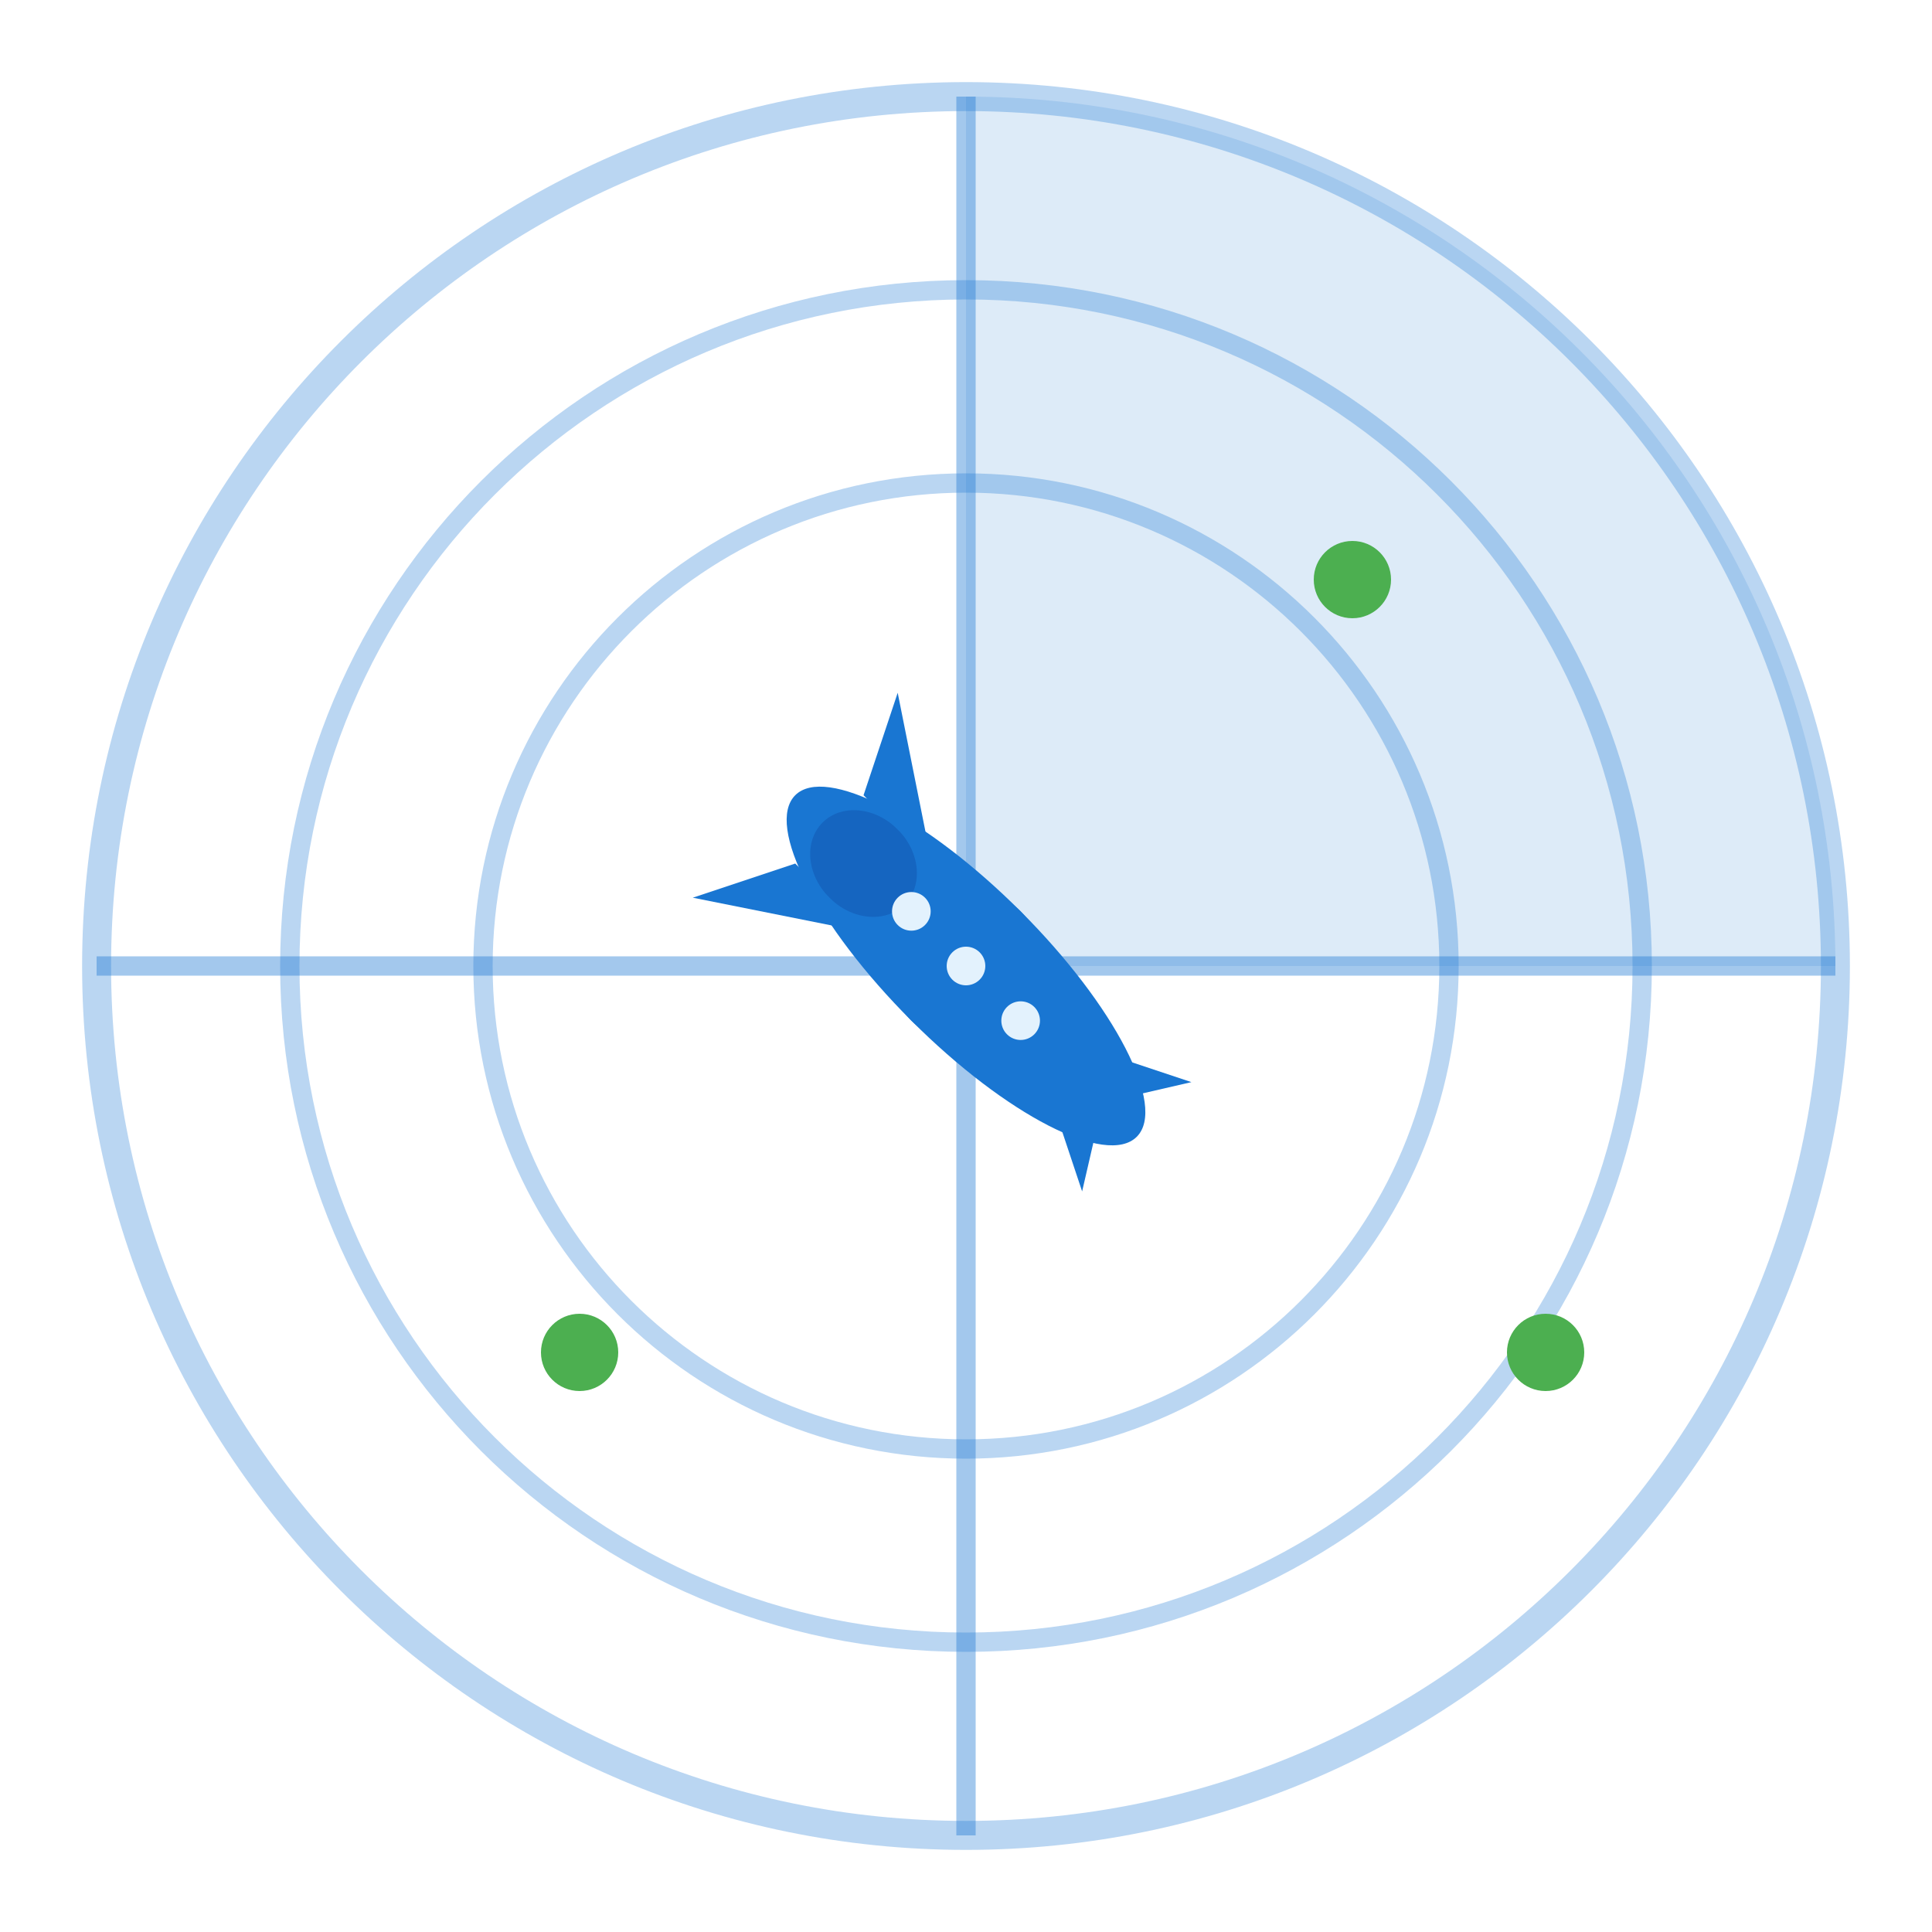
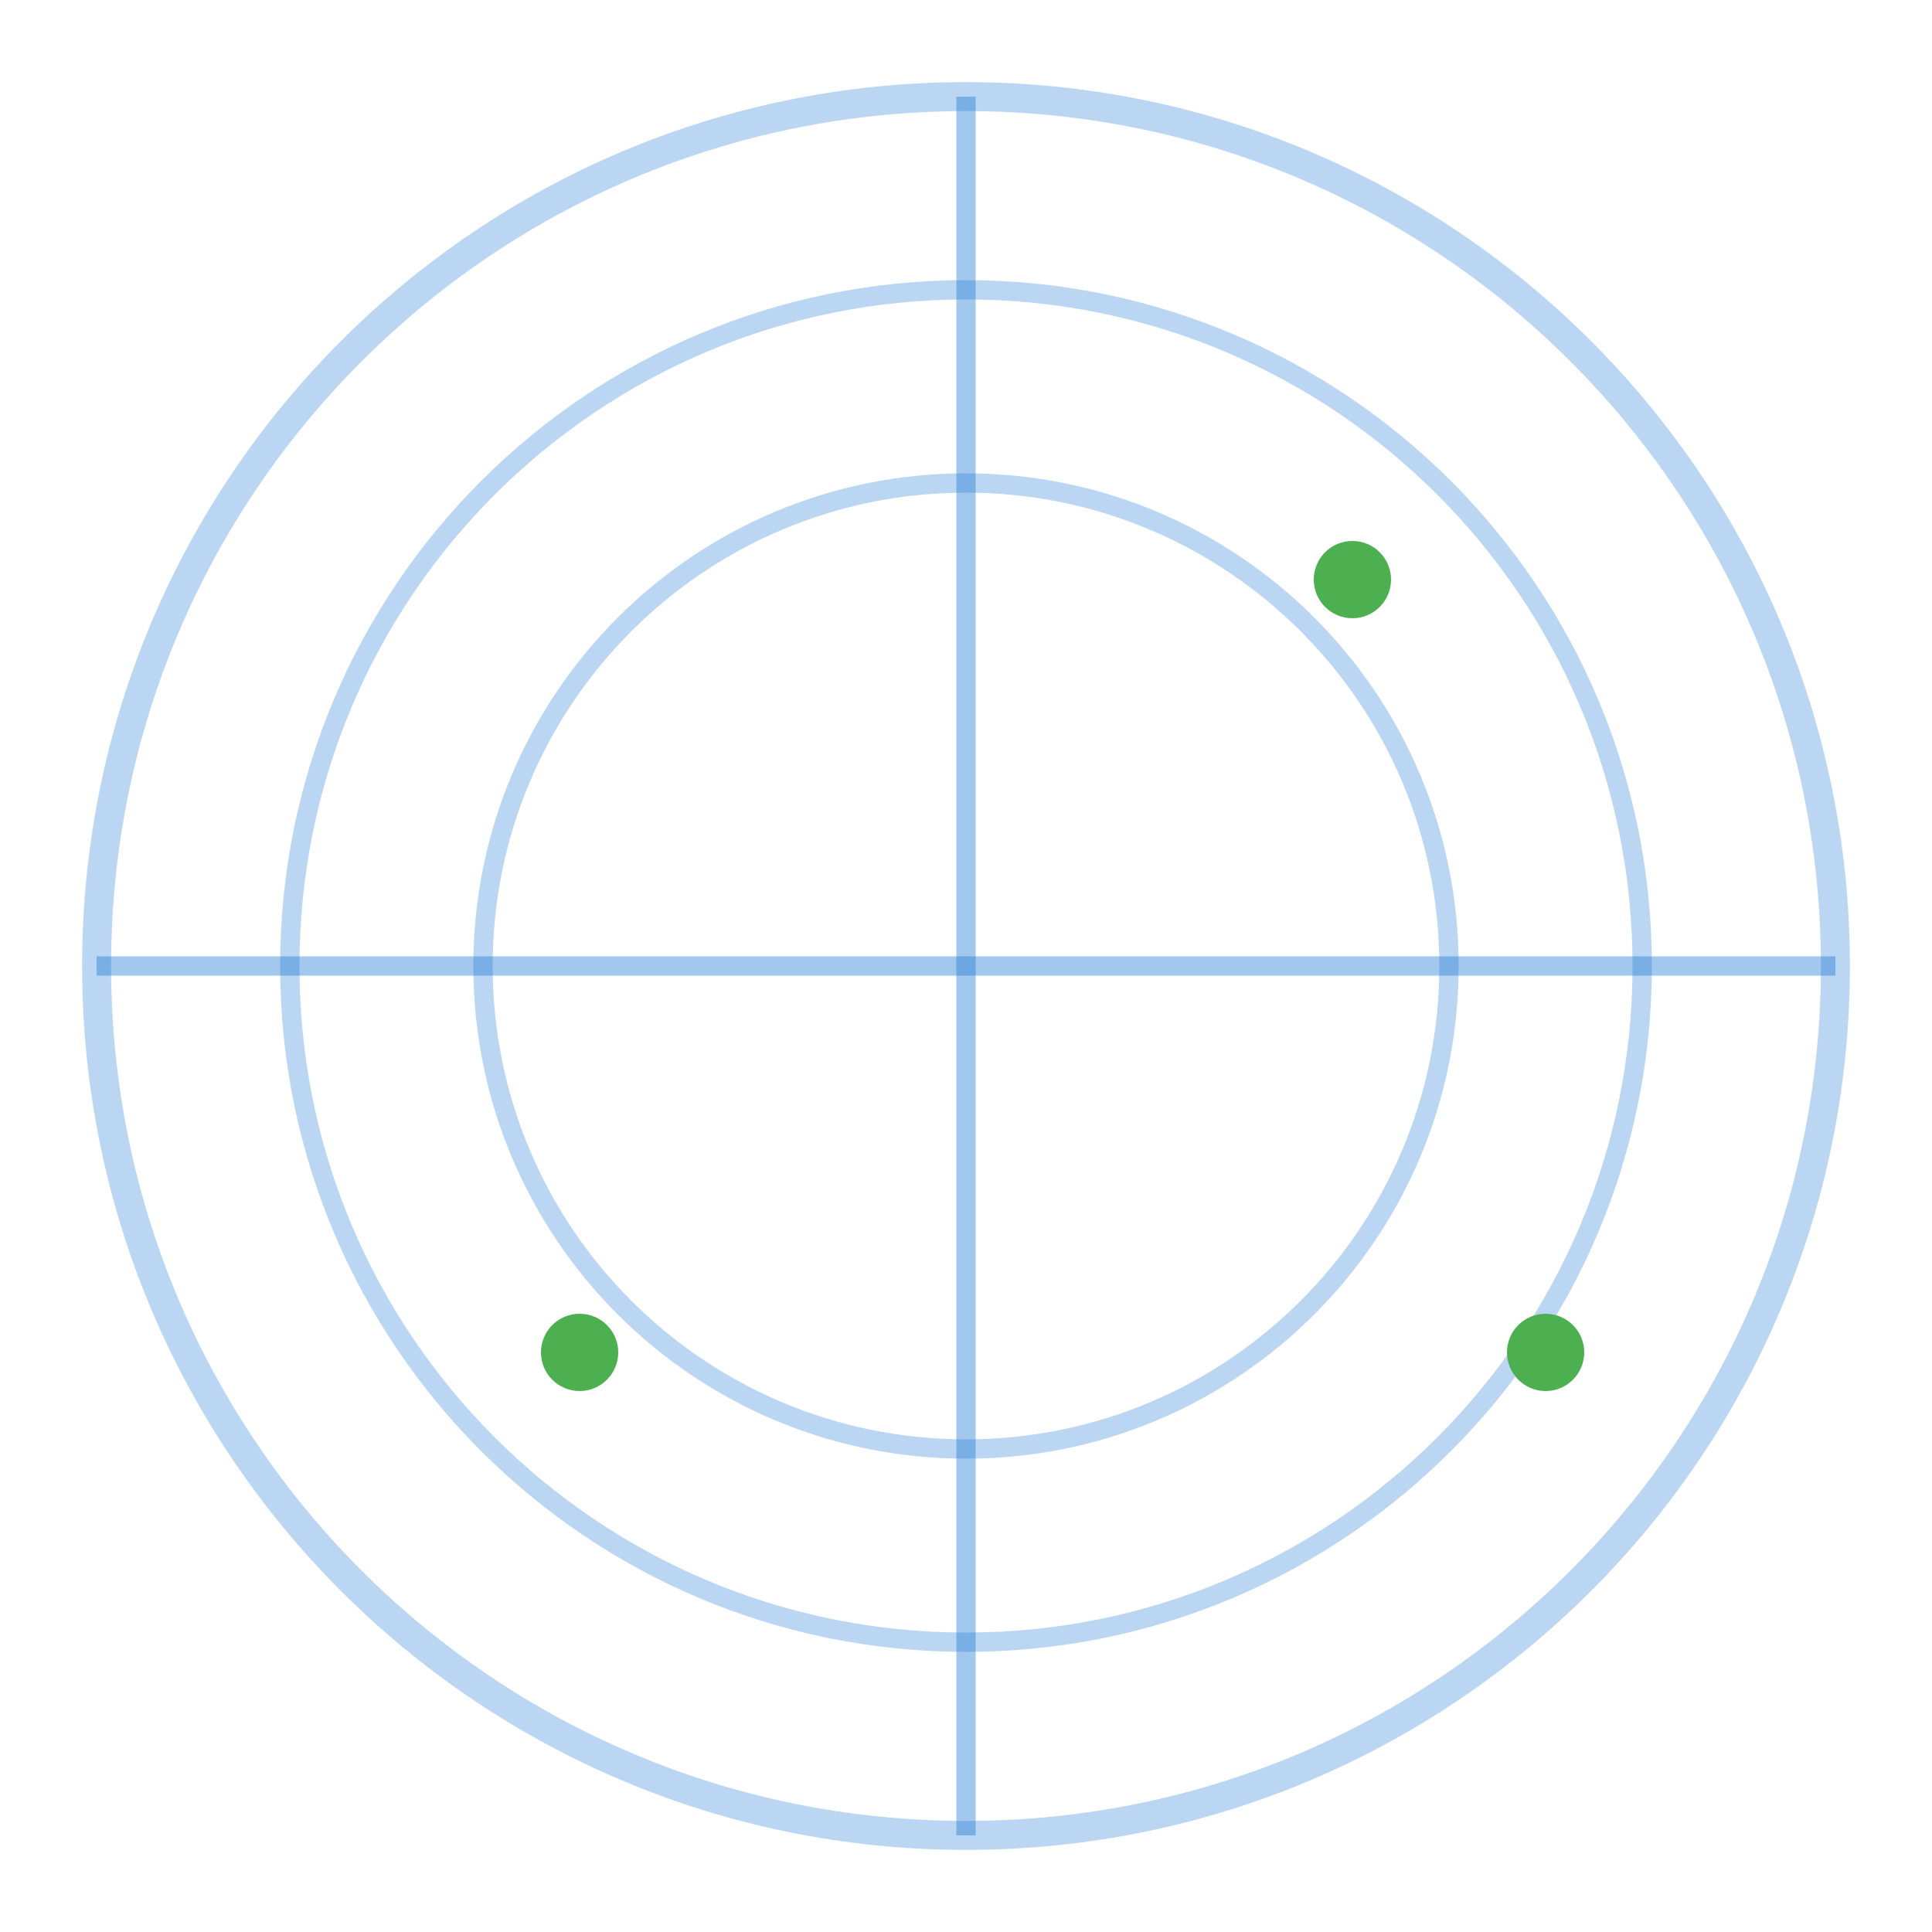
<svg xmlns="http://www.w3.org/2000/svg" width="200" height="200" viewBox="0 0 200 200">
  <circle cx="100" cy="100" r="90" fill="none" stroke="#1976D2" stroke-width="3" opacity="0.3" />
  <circle cx="100" cy="100" r="70" fill="none" stroke="#1976D2" stroke-width="2" opacity="0.3" />
  <circle cx="100" cy="100" r="50" fill="none" stroke="#1976D2" stroke-width="2" opacity="0.3" />
  <line x1="100" y1="100" x2="100" y2="10" stroke="#1976D2" stroke-width="2" opacity="0.4" />
  <line x1="100" y1="100" x2="190" y2="100" stroke="#1976D2" stroke-width="2" opacity="0.4" />
  <line x1="100" y1="100" x2="100" y2="190" stroke="#1976D2" stroke-width="2" opacity="0.4" />
  <line x1="100" y1="100" x2="10" y2="100" stroke="#1976D2" stroke-width="2" opacity="0.4" />
-   <circle cx="100" cy="100" r="8" fill="#1976D2" />
-   <path d="M 100 100 L 100 10 A 90 90 0 0 1 190 100 Z" fill="#1976D2" opacity="0.15" />
-   <g transform="translate(100, 100) rotate(45)">
-     <ellipse cx="0" cy="0" rx="25" ry="8" fill="#1976D2" />
-     <ellipse cx="-15" cy="0" rx="6" ry="5" fill="#1565C0" />
-     <path d="M -10 -5 L -25 -15 L -20 -5 Z" fill="#1976D2" />
-     <path d="M -10 5 L -25 15 L -20 5 Z" fill="#1976D2" />
-     <path d="M 15 -3 L 25 -8 L 20 0 Z" fill="#1976D2" />
-     <path d="M 15 3 L 25 8 L 20 0 Z" fill="#1976D2" />
-     <circle cx="-8" cy="0" r="2" fill="#E3F2FD" />
-     <circle cx="0" cy="0" r="2" fill="#E3F2FD" />
-     <circle cx="8" cy="0" r="2" fill="#E3F2FD" />
-   </g>
  <circle cx="140" cy="60" r="4" fill="#4CAF50" />
  <circle cx="60" cy="140" r="4" fill="#4CAF50" />
  <circle cx="160" cy="140" r="4" fill="#4CAF50" />
</svg>
